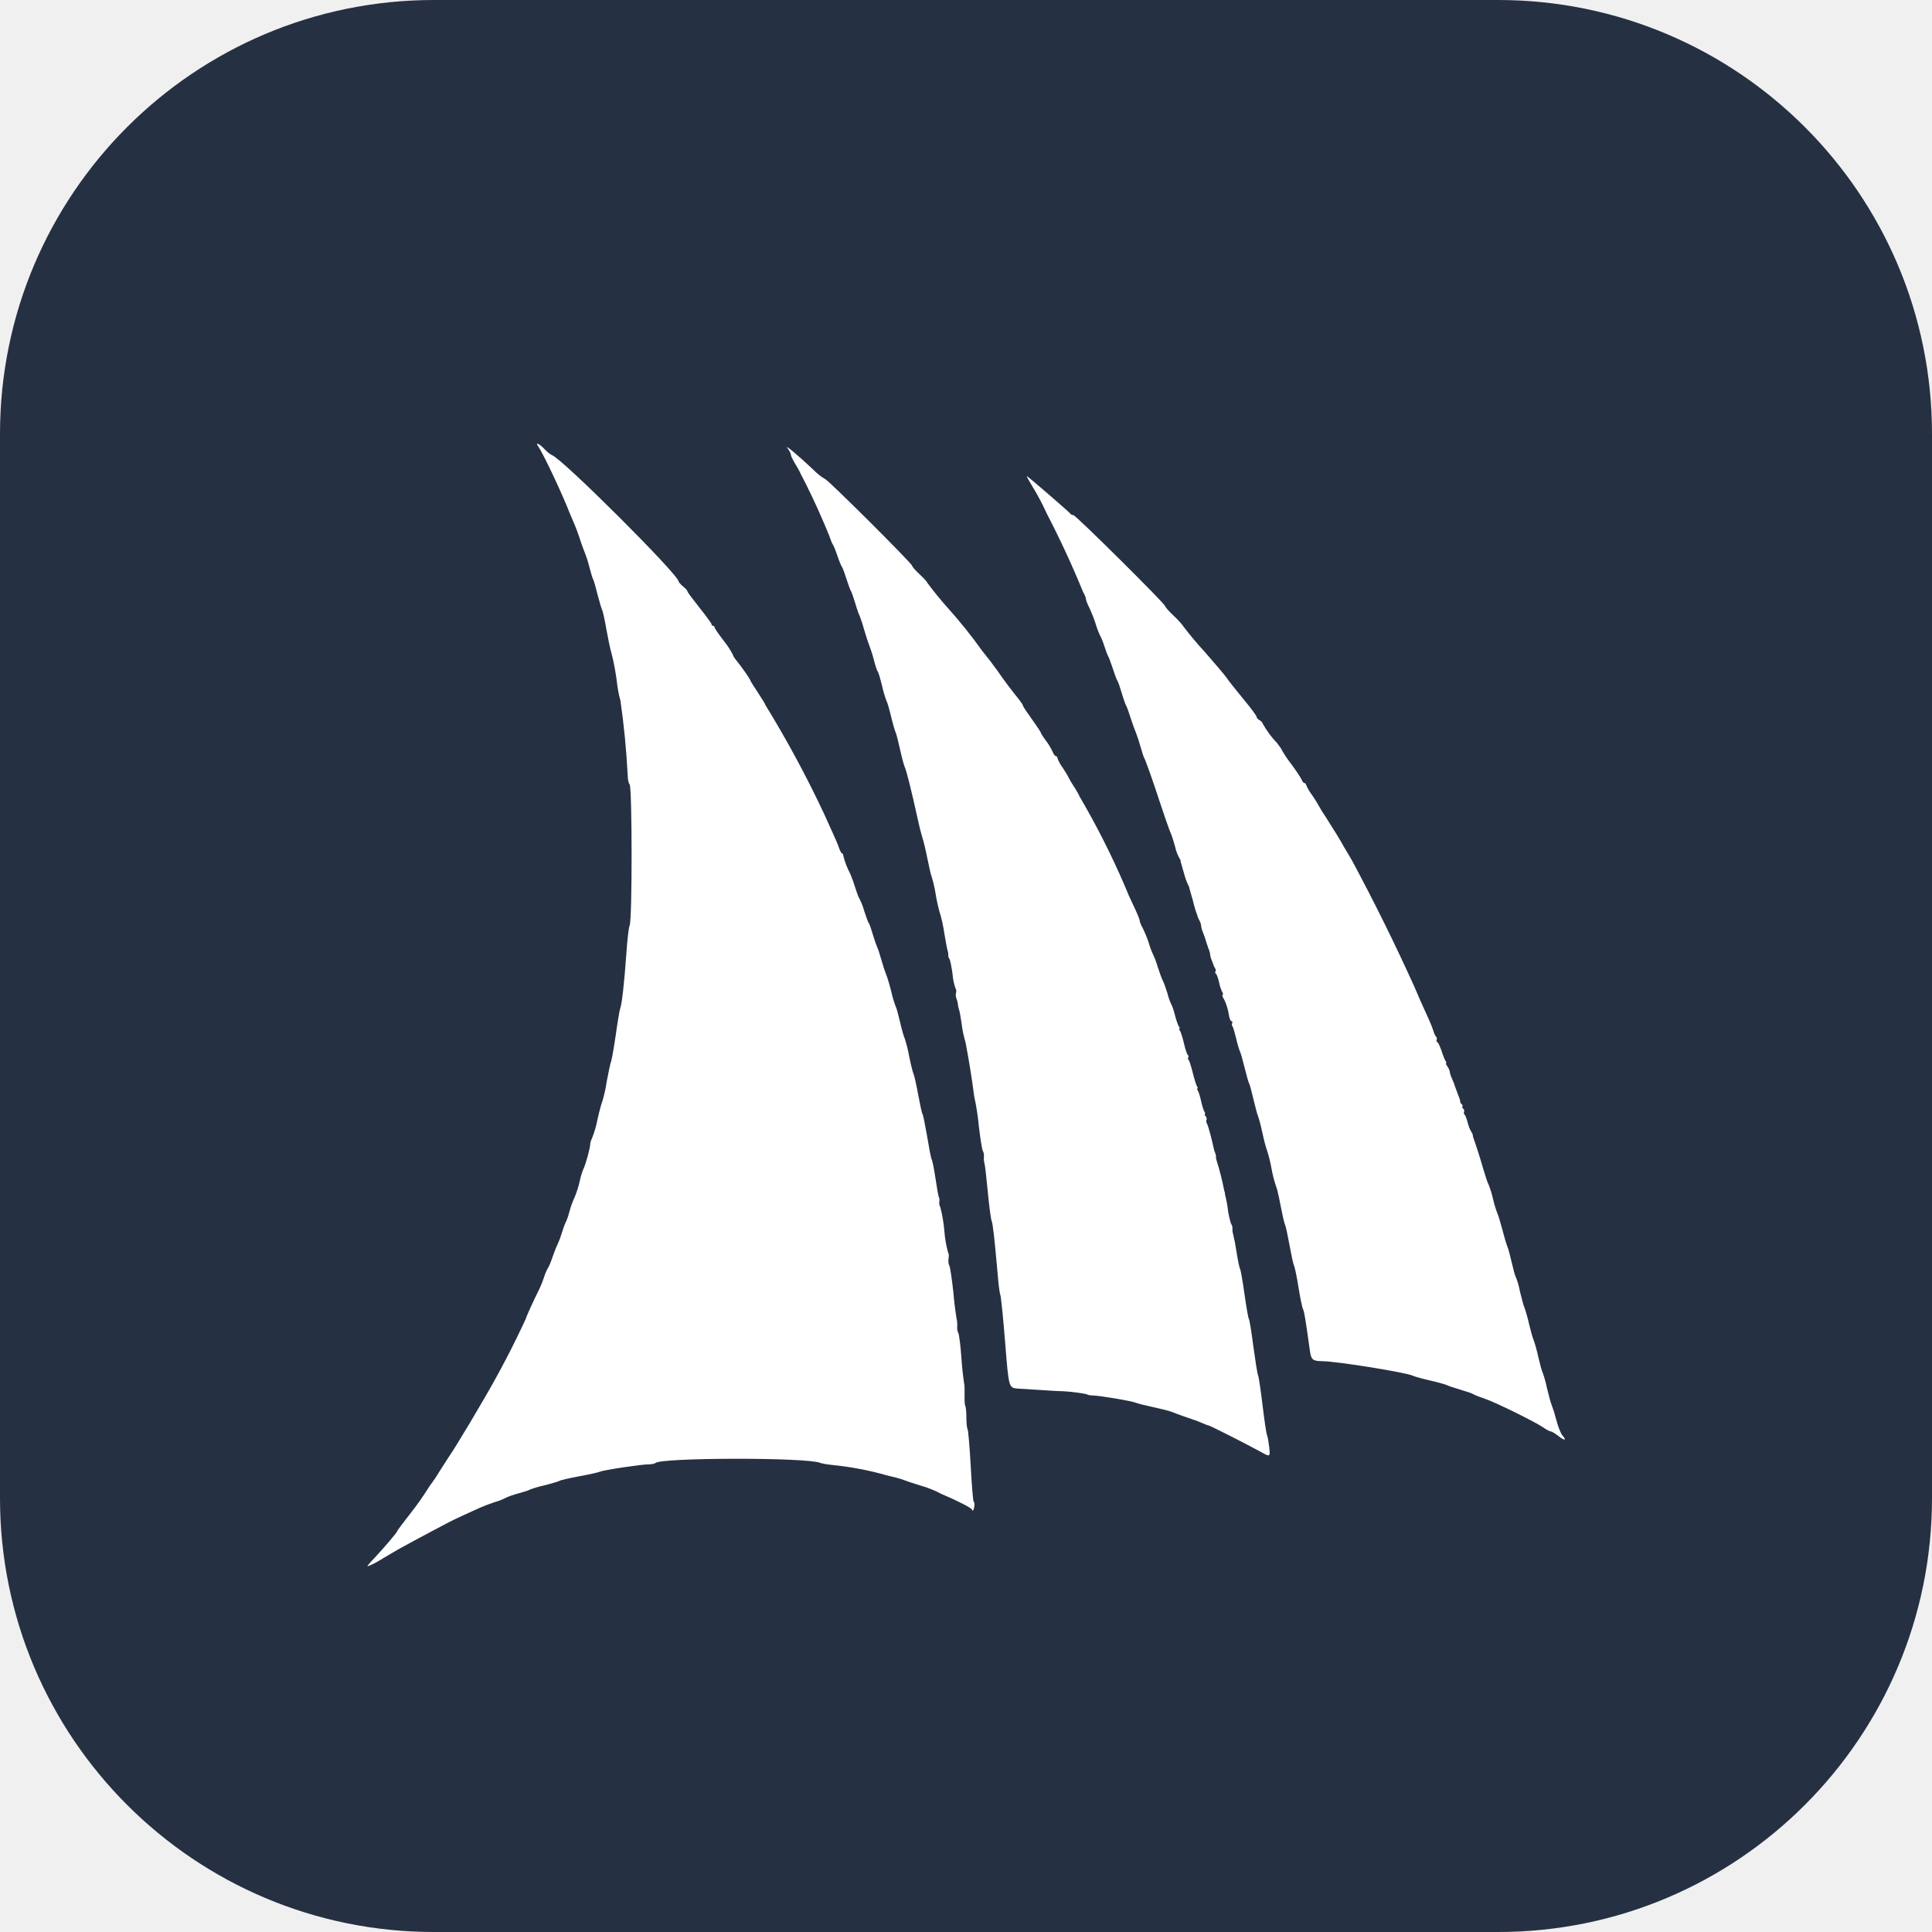
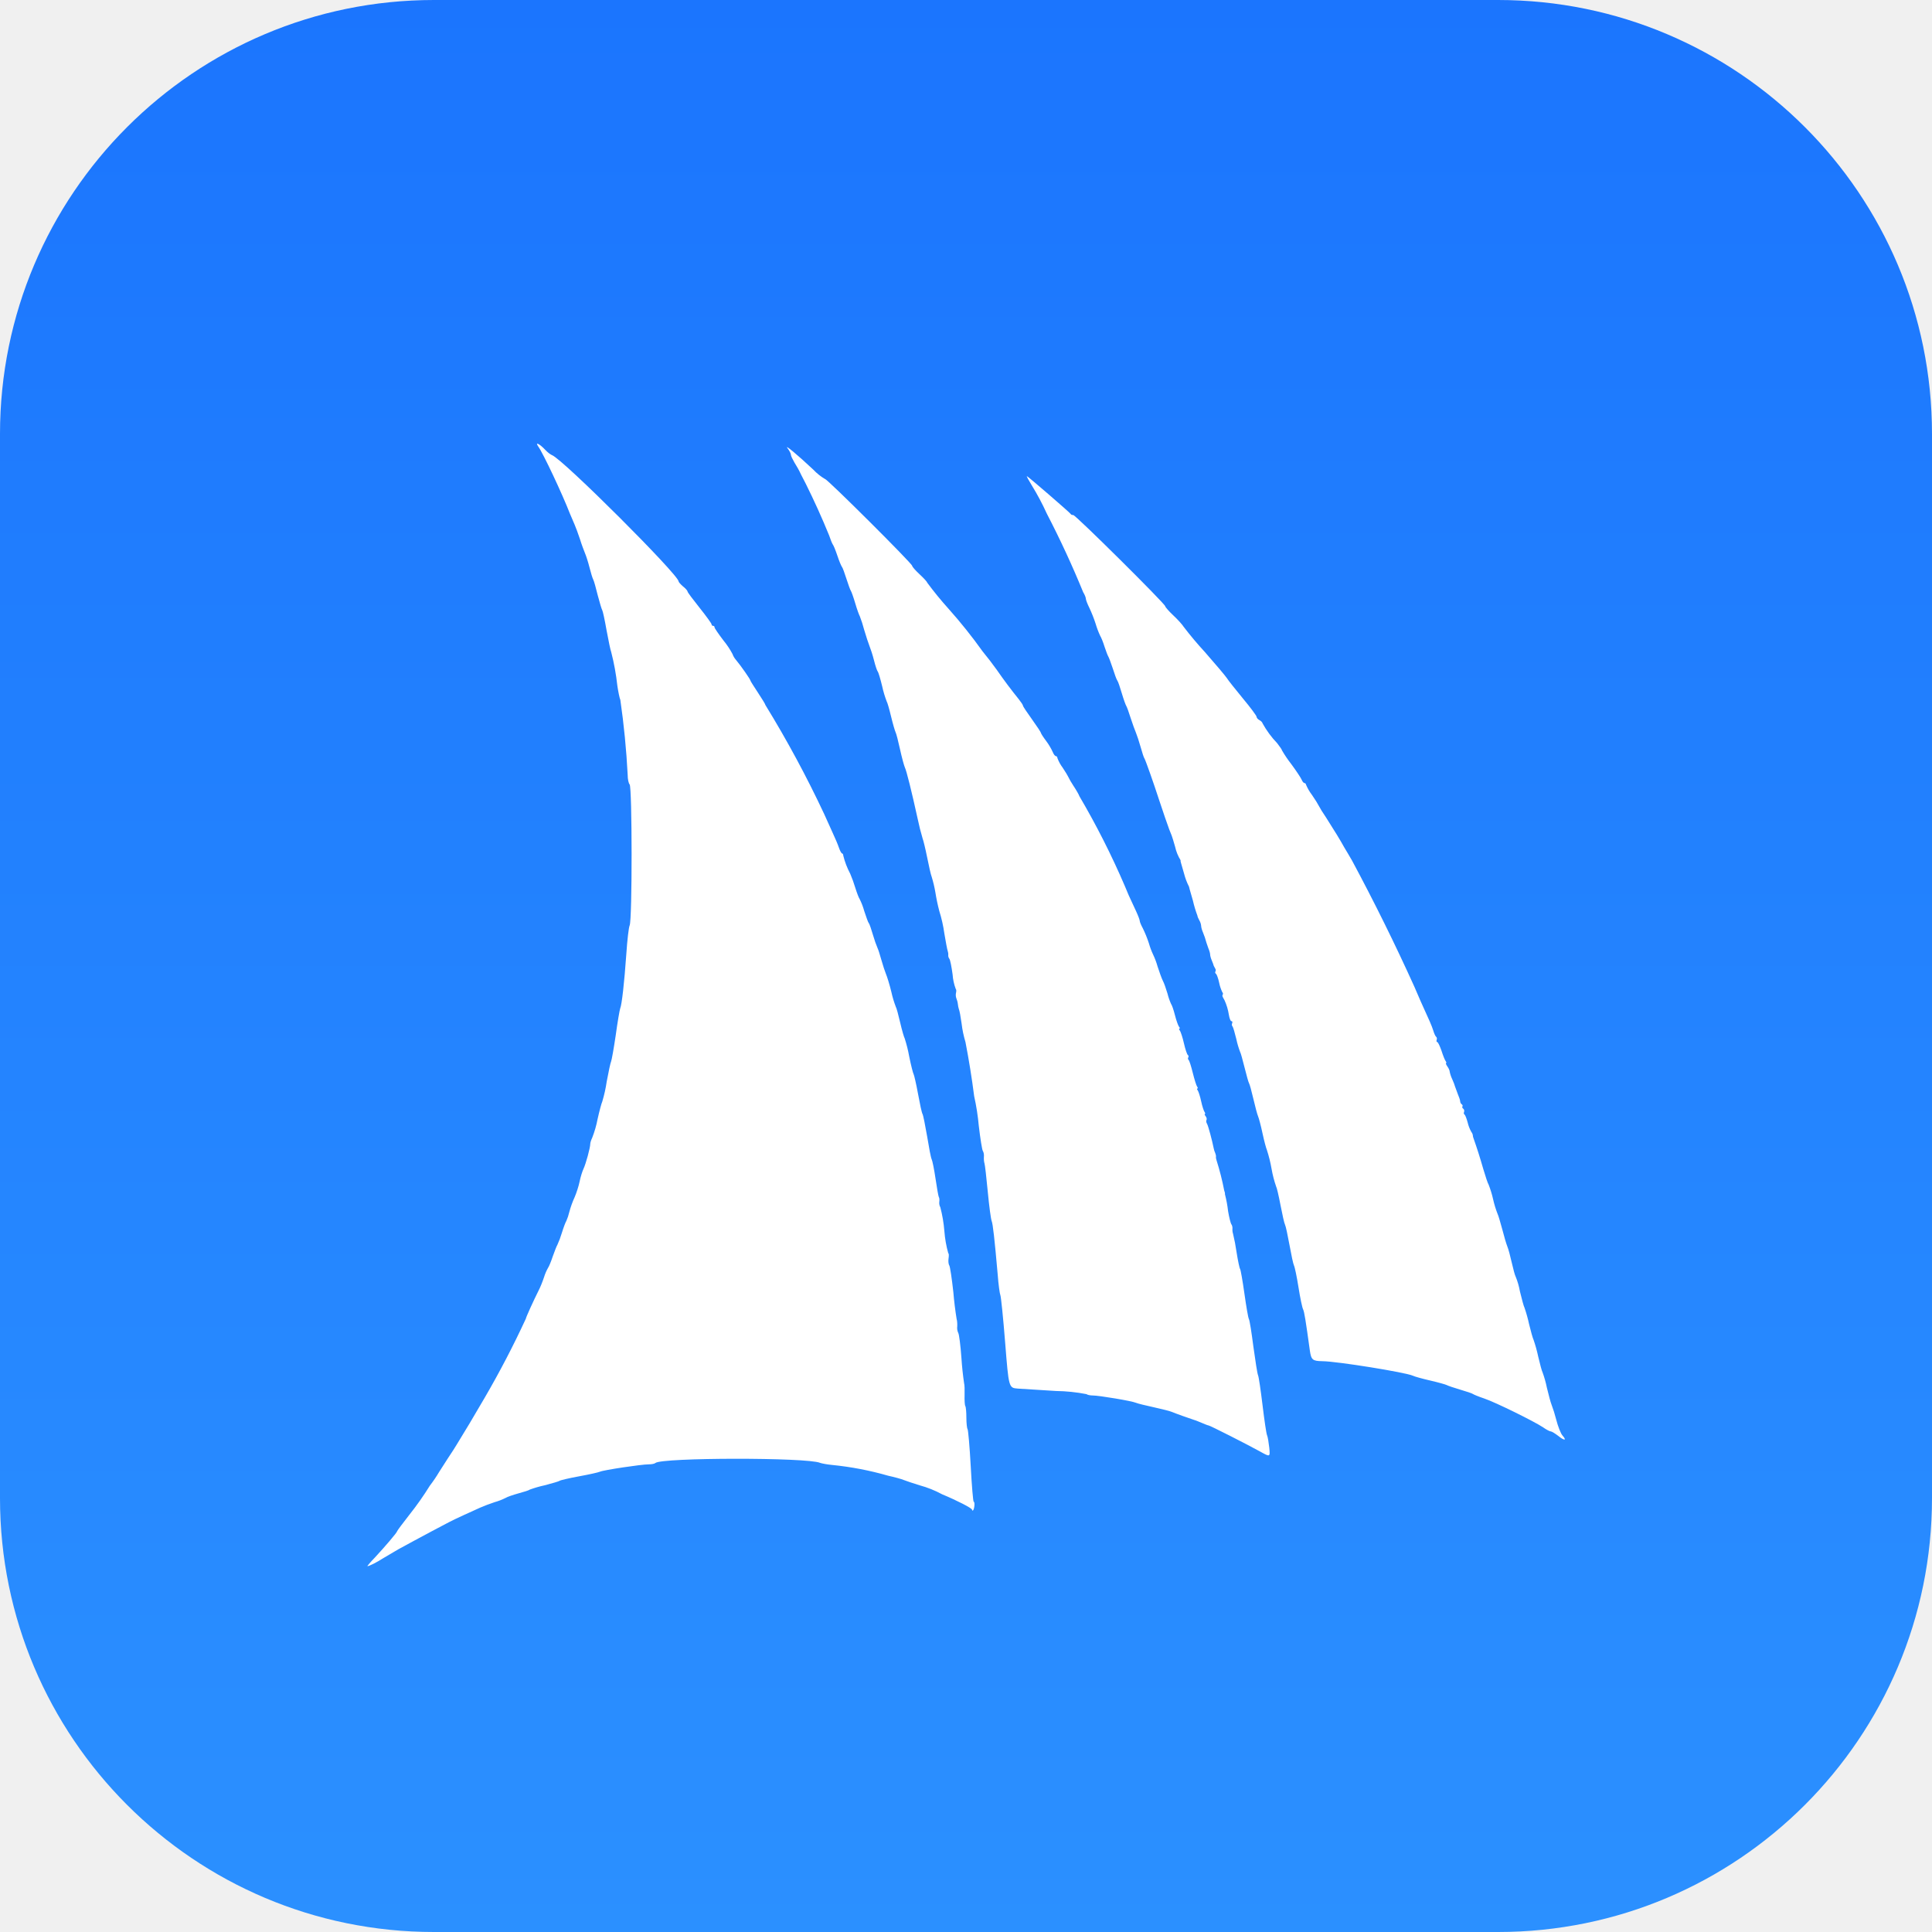
<svg xmlns="http://www.w3.org/2000/svg" viewBox="0 0 1024 1024">
  <defs>
+     <linearGradient id="cs-icon-bg" x1="0" y1="0" x2="0" y2="1">
+       <stop offset="0" stop-color="#1B75FE" />
+       <stop offset="1" stop-color="#2B90FF" />
+     </linearGradient>
    <clipPath id="cs-icon-squircle">
      <rect x="0" y="0" width="1024" height="1024" rx="230" ry="230" />
    </clipPath>
  </defs>
  <g clip-path="url(#cs-icon-squircle)">
-     <rect width="1024" height="1024" fill="#253043" />
+     <rect width="1024" height="1024" fill="url(#cs-icon-bg)" />
    <g transform="translate(194.6 234.9) scale(0.7936 0.7936)" fill="#FFFFFF">
      <path d="M114.2 2.1c3.4 4.7 16.2 32 21.2 44.9l3.2 7.5c.7 1.6 2.3 5.9 3.5 9.5 1.1 3.6 2.7 7.8 3.4 9.5.7 1.6 2.1 5.9 3 9.5s2 7.2 2.5 8.1 1.8 5.6 3 10.5c1.3 4.9 2.6 9.3 3 9.9s1.7 6.6 2.9 13.5c1.3 6.9 2.6 13.4 3.1 14.5a160 160 0 0 1 4.1 22.5c.6 4.1 1.5 8.4 2 9.5a545 545 0 0 1 4.9 50.1c0 2.8.6 5.6 1.3 6.3 1.7 1.7 1.8 90.6 0 94.2-.6 1.3-1.6 9.8-2.2 18.9-1.4 19.9-3 33.8-4.1 36.5-.4 1.1-1.8 9.2-3 18-1.3 8.8-2.7 16.7-3.1 17.5s-1.7 6.8-2.9 13.3a92 92 0 0 1-3 13.5c-.5 1-1.9 6.2-3.1 11.6a71 71 0 0 1-3.6 12.5c-.7 1.4-1.3 3.3-1.3 4.1 0 2.5-2.9 13.2-4.5 16.6-.8 1.7-2 5.5-2.6 8.5s-2.1 7.6-3.3 10.4a63 63 0 0 0-3.6 10 33 33 0 0 1-2 6c-.4.5-1.8 4.1-3 8a60 60 0 0 1-3 8c-.4.5-1.7 3.9-3 7.5-1.2 3.6-2.6 7-3.1 7.6a32 32 0 0 0-2.8 6.5c-1 3-2.5 6.7-3.4 8.4-3.7 7.4-8.7 18.4-8.7 19.2a628 628 0 0 1-27.5 52.8l-10 17-8.5 14c-.9 1.6-3.7 5.9-6.1 9.5l-5.9 9.2a90 90 0 0 1-6.1 9 206 206 0 0 1-13.8 19.6c-4.5 5.7-8.1 10.6-8.1 10.9 0 .8-8.2 10.4-14.9 17.6-3 3.1-5.2 5.7-4.9 5.7 1.2 0 6.5-2.7 10.5-5.3l10-5.9 10.3-5.6 12.5-6.7 11-5.8c1.7-.9 6.2-3.1 10-4.8l11-5c2.2-1 6.5-2.6 9.5-3.6a42 42 0 0 0 7.5-2.9c1.1-.7 4.9-2 8.5-3s7-2 7.5-2.5a76 76 0 0 1 10-2.9c5-1.3 9.5-2.6 10-3s6.4-1.8 13-3 12.9-2.6 14-3.1c2.4-1.1 27.6-4.9 32.5-4.9 2 0 4-.4 4.5-.9 4-3.7 101.6-3.8 110-.1 1.1.4 4.7 1.1 8 1.4a211 211 0 0 1 37.5 7.2c4.1.9 8.9 2.2 10.5 2.9 1.7.7 6.4 2.2 10.5 3.5a70 70 0 0 1 15 6c10.1 4.2 20 9.3 20 10.3q0 .9.7.4c.9-1 1.3-5.7.4-5.7-.4 0-1.3-10.7-2-23.8-.7-13-1.7-24.2-2.1-24.7s-.8-4-.8-7.7c0-3.6-.3-7.1-.7-7.7s-.6-3.9-.5-7.4c.1-3.4 0-6.9-.3-7.7a209 209 0 0 1-1.8-17c-.6-8.5-1.6-16-2.1-16.7a8 8 0 0 1-.7-4.5c.1-1.8-.1-4-.4-4.8a235 235 0 0 1-2.2-18c-1-9.1-2.2-17.1-2.7-17.8s-.8-2.8-.5-4.7.2-3.5-.2-3.5a76 76 0 0 1-2.6-14.8 91 91 0 0 0-2.7-15.9 6 6 0 0 1-.7-3.5c.2-1.3.1-2.8-.3-3.3-.3-.6-1.3-6.1-2.2-12.3s-2.1-12.1-2.6-13-1.8-7.8-3-15.2c-1.3-7.4-2.6-14.2-3.1-15s-1.8-6.9-3-13.5-2.6-12.5-2.9-13c-.4-.6-1.8-6-3-12a93 93 0 0 0-3-12c-.4-.6-1.8-5.3-3-10.5s-2.5-10-2.9-10.5a70 70 0 0 1-3-10c-1.2-5-2.9-10.4-3.6-12-.7-1.7-2.1-5.9-3.1-9.5s-2.1-7-2.4-7.5a78 78 0 0 1-3-8.5c-1.2-4.1-2.5-8-3-8.5s-1.7-4.2-3-8a44 44 0 0 0-3.1-8.1c-.5-.6-1.8-4-2.9-7.5a90 90 0 0 0-3.4-9.4 52 52 0 0 1-4.6-12q-.1-1.4-.8-1.5c-.4 0-1.4-1.7-2.1-3.8s-2.6-6.6-4.3-10.2l-5.6-12.4a736 736 0 0 0-39.2-72.7c0-.5-2.3-4.2-5-8.3s-5-7.7-5-8c0-.8-6.5-10.1-9.7-13.9a12 12 0 0 1-2.3-3.9 54 54 0 0 0-6-9c-3.3-4.3-6-8.3-6-8.8q0-1-1-1-.9-.1-1-1.1c0-.5-3.6-5.5-8-11s-8-10.3-8-10.8-1.3-2.1-3-3.4c-1.6-1.4-3-2.9-3-3.4-.2-4.6-77.1-81.4-84.5-84.3-1.1-.4-3.1-2-4.5-3.5-3.7-4-7.1-5.7-4.8-2.4m166.6 1.3C282 5 283 6.9 283 7.7s1.1 3 2.3 5.1c1.3 2 3.4 5.7 4.5 8.2l3.1 6a508 508 0 0 1 15.6 34.5c.9 2.7 2 5.4 2.4 6 .5.5 1.9 3.9 3.1 7.5s2.6 7 3.1 7.6 1.8 4.2 3 8 2.5 7.3 2.9 7.9c.4.5 1.8 4.4 3 8.5s2.6 7.9 3 8.5a79 79 0 0 1 2.9 9c1.3 4.4 2.9 9.3 3.6 11s2.1 5.9 3 9.5 2 6.9 2.5 7.5 1.8 5 3 10a70 70 0 0 0 3 10c.4.5 1.7 5 2.9 10s2.6 9.7 3 10.5c.5.9 1.8 6 3 11.5s2.7 10.9 3.2 12c1.1 2.2 4.5 15.8 8.6 34.5a158 158 0 0 0 3.3 13.1c.4.9 1.8 6.5 3 12.5s2.5 11.8 3 12.9a82 82 0 0 1 2.5 10.5 127 127 0 0 0 2.6 12.4 93 93 0 0 1 3.4 15.1c.9 5.5 1.9 10.7 2.2 11.5s.5 2.1.4 2.8q-.1 1.4.7 2.5c.6.7 1.5 5.4 2.2 10.5a34 34 0 0 0 2.1 9.7q.6.6.2 2.5c-.3 1.1-.2 2.8.2 3.7s.9 2.7 1 3.8.4 2.7.7 3.5c.4.8 1.2 5.1 1.8 9.5a72 72 0 0 0 2.6 12.5 574 574 0 0 1 5.8 36.1 154 154 0 0 1 3.1 19.9c1 8.5 2.2 16 2.7 16.7s.9 2.5.7 4c-.1 1.5.1 3.5.4 4.3s1.3 9.4 2.2 19 2.1 18.4 2.6 19.5c.8 2 1.9 11.6 4 35.5.5 6.9 1.4 13.2 1.8 14s1.9 15.1 3.2 31.7c2.4 30.2 2.4 30.2 8.4 30.7L460 633a116 116 0 0 1 20.4 2.1c.6.5 2.4.9 4.2.9 4.2 0 26.3 3.7 28.9 4.9 1.1.5 6.5 1.8 12 3s10.9 2.6 12 3.1c1.8.8 12.4 4.6 15 5.4.6.1 2.7 1 4.9 1.9 2.1.9 4.1 1.7 4.5 1.7.9 0 25.9 12.7 34.4 17.4 6.8 3.8 6.8 3.8 6.2-2.5-.4-3.5-1-7.3-1.5-8.4s-1.8-10.1-3-20-2.5-18.9-3-20-1.8-9.6-3.1-19c-1.2-9.3-2.5-17.7-3-18.5s-1.8-8.5-3-17-2.5-16-2.9-16.5-1.5-5.7-2.4-11.5a128 128 0 0 0-2.3-12c-.3-.8-.5-2.3-.4-3.3s-.2-2.4-.7-3-1.5-4.6-2.2-8.7a82 82 0 0 0-2.1-11.4q.1-1-.5-2.5a180 180 0 0 0-5.1-20.1c-.3-.8-.5-1.9-.4-2.4q.1-1-.5-2.5c-.4-.9-.9-2.3-1-3.1-1.1-5.5-3.6-14.8-4.4-16.3q-1-1.7-.4-2.8c.3-.5 0-1.6-.6-2.4q-1-1.3-.5-1.5t-.2-1.3c-.5-.6-1.6-3.9-2.3-7.2s-1.8-6.6-2.3-7.3q-.8-1-.2-1.2t-.2-1.3c-.5-.6-1.8-4.8-2.9-9.2s-2.3-8.3-2.8-8.6q-.7-.7-.2-1.7t-.3-1.6c-.5-.3-1.7-3.8-2.6-7.8s-2.2-7.9-2.8-8.6q-.8-1-.2-1.2t-.3-1.3c-.5-.6-1.8-4.1-2.7-7.7s-2.1-7-2.6-7.5a42 42 0 0 1-2.4-7c-1-3.3-2.3-7.1-3.1-8.5-.7-1.4-2.3-5.7-3.5-9.5a50 50 0 0 0-3-8 50 50 0 0 1-2.8-7.5 77 77 0 0 0-4.1-10.1c-1.1-2-2-4.2-2-4.8 0-.7-1.1-3.6-2.4-6.4l-5-10.8-2.6-6.2a536 536 0 0 0-30.3-59.9c-.3-1-2.2-4.3-4.2-7.3a56 56 0 0 1-3.5-6.1c0-.2-1.6-2.8-3.5-5.7a25 25 0 0 1-3.5-6.4q-.1-1.2-1-1.3c-.6 0-1.5-1.2-2.1-2.7a41 41 0 0 0-4.4-7.4c-1.9-2.5-3.5-5-3.5-5.4s-2.7-4.5-6-9.1-6-8.6-6-9.1-1.3-2.4-2.8-4.3a322 322 0 0 1-14.6-19.5A241 241 0 0 0 411 139a333 333 0 0 0-22.7-28.4A236 236 0 0 1 374 93.1c0-.5-2.2-2.9-5-5.5s-5-5.1-5-5.7c0-1.5-56.6-57.9-58.1-57.9a35 35 0 0 1-7.9-6.3C287.7 8 278.2.1 280.8 3.4m163.1 24.8a168 168 0 0 1 10 18.8 639 639 0 0 1 24.3 52.5c1 1.6 1.8 3.6 1.8 4.4 0 .7 1 3.4 2.3 6a90 90 0 0 1 4.2 10.6 59 59 0 0 0 3 8c.7 1.1 2.1 4.5 3 7.5 1 3 2.1 5.9 2.5 6.5s1.7 4.1 3 8c1.2 3.8 2.5 7.4 3 8s1.8 4.4 3 8.5 2.6 7.9 3 8.5 1.7 4.1 2.9 8c1.2 3.8 2.9 8.3 3.6 10s2.1 5.9 3.1 9.5 2.1 7 2.5 7.5c.7 1 6.1 16.3 9.9 28 2.2 6.7 5.8 17.2 6.7 19.5l.8 2 .8 2c.3.8 1.4 4.2 2.3 7.5a29 29 0 0 0 3.7 9.1q-.2.4.2 1.6l2.1 7.3a42 42 0 0 0 3.3 8.7l.5 2 2.1 7.3a76 76 0 0 0 3 10c0 .5.6 2 1.3 3.2a9 9 0 0 1 1.2 3.7c0 .8.5 2.7 1.2 4.3a51 51 0 0 1 2.3 6.8l1.3 3.8c.7 1.6 1.2 3.4 1.2 4.2s.5 2.6 1.2 4.2c.6 1.5 1.2 3 1.2 3.3l.9 1.7q.8 1.2.2 2.2-.4.9.4 1.5c.5.3 1.5 3 2.1 5.8a27 27 0 0 0 2.1 6.4q.8 1 .3 1.7t.2 1.9l1 1.8a37 37 0 0 1 2.9 9.7c.4 2.4 1.1 4.3 1.7 4.3q1 .1.5 1.4t.3 2.2c.4.5 1.5 4.3 2.5 8.4a58 58 0 0 0 2.5 8.5c.4.5 1.7 5.3 3 10.5s2.6 9.9 3 10.5 1.7 5.3 2.9 10.5 2.6 10.4 3.1 11.5 1.9 6.3 3 11.5 2.5 10.2 2.9 11a92 92 0 0 1 3.1 12.5 76 76 0 0 0 3.1 12c.4.5 1.7 6.1 2.9 12.4 1.2 6.2 2.5 12.1 3 13s1.8 7 3 13.6 2.5 12.8 3 13.7 1.9 7.5 3 14.5 2.5 13.7 3.1 14.8c.8 1.7 1.7 7.2 4.5 27.5.9 6.2 1.8 7 8.3 7.1 10.1.1 55.7 7.5 60.5 9.7 1.2.6 6.3 2 11.5 3.2s10.2 2.6 11 3c.9.5 5 1.9 9.1 3.1s8 2.5 8.5 2.9 3.9 1.8 7.5 3c7.5 2.5 33.6 15.4 39.4 19.3 2.1 1.5 4.4 2.7 5.1 2.7s2.9 1.4 5 3c4.2 3.4 5.9 3.2 2.8-.3-1.1-1.2-3-6-4.2-10.7a94 94 0 0 0-3.2-10.2c-.4-.9-1.8-5.9-3-11a72 72 0 0 0-2.9-10.3c-.4-.6-1.7-5.3-2.9-10.5a94 94 0 0 0-3.1-11.2c-.5-.9-1.8-5.6-3-10.5a95 95 0 0 0-3-10.8c-.6-1.1-1.9-6.1-3.1-11a48 48 0 0 0-2.9-10c-.4-.6-1.5-4.6-2.5-9s-2.3-9.4-3-11c-.7-1.7-2.2-6.8-3.4-11.5-1.3-4.7-2.6-9.3-3.1-10.2a68 68 0 0 1-3-9.8 68 68 0 0 0-3-9.8c-.6-.9-2.1-5.5-3.5-10.2q-3.3-11.5-6.5-20.5a7 7 0 0 1-.6-2.6 5 5 0 0 0-1-2 24 24 0 0 1-2.4-6.2c-.7-2.6-1.6-5-2.1-5.3s-.6-1.1-.3-1.8a2 2 0 0 0-.5-2.1q-1-.6-.6-1.5t-.5-1.5c-.5-.3-1-1.2-1-1.9 0-.8-.8-3.1-1.7-5.2l-1.8-4.9c-.1-.6-.9-2.7-1.8-4.7a22 22 0 0 1-1.7-5c0-.8-.7-2.4-1.6-3.6-.8-1.2-1.2-2.2-.8-2.2q.5-.1-.3-1.3c-.5-.6-1.8-3.8-2.8-7-1.1-3.1-2.3-5.7-2.8-5.7q-.8-.2-.4-1.5t-.3-2c-.5-.3-1.4-2.2-2-4.3-1.1-3.4-2.4-6.3-8.5-19.7l-4.1-9.5a1384 1384 0 0 0-41.6-84.2L655 274l-2.4-4c-2.7-4.9-6.3-10.8-12.3-20.2a92 92 0 0 1-5.3-8.6c0-.2-1.8-3.1-4-6.3a32 32 0 0 1-4-6.9q-.1-.9-1-1-1-.2-1.9-2.3c-.5-1.2-3.6-5.9-7-10.5a80 80 0 0 1-6.1-9c0-.5-1.5-2.6-3.2-4.8a64 64 0 0 1-9.8-13.3q-.2-1-2-2.1-1.8-1-2-2.3c0-.7-4.1-6.2-9.1-12.2-5-6.1-9.9-12.2-10.8-13.7-.9-1.4-7.5-9.2-14.6-17.3a237 237 0 0 1-14.2-16.9c-.7-1.2-3.7-4.6-6.8-7.5s-5.5-5.7-5.5-6.2c0-1.6-59.8-60.9-61.4-60.9q-1.4 0-1.8-.8c-.4-.8-28.6-25.2-29.2-25.2-.3 0 1.2 2.8 3.3 6.2" />
    </g>
  </g>
</svg>
